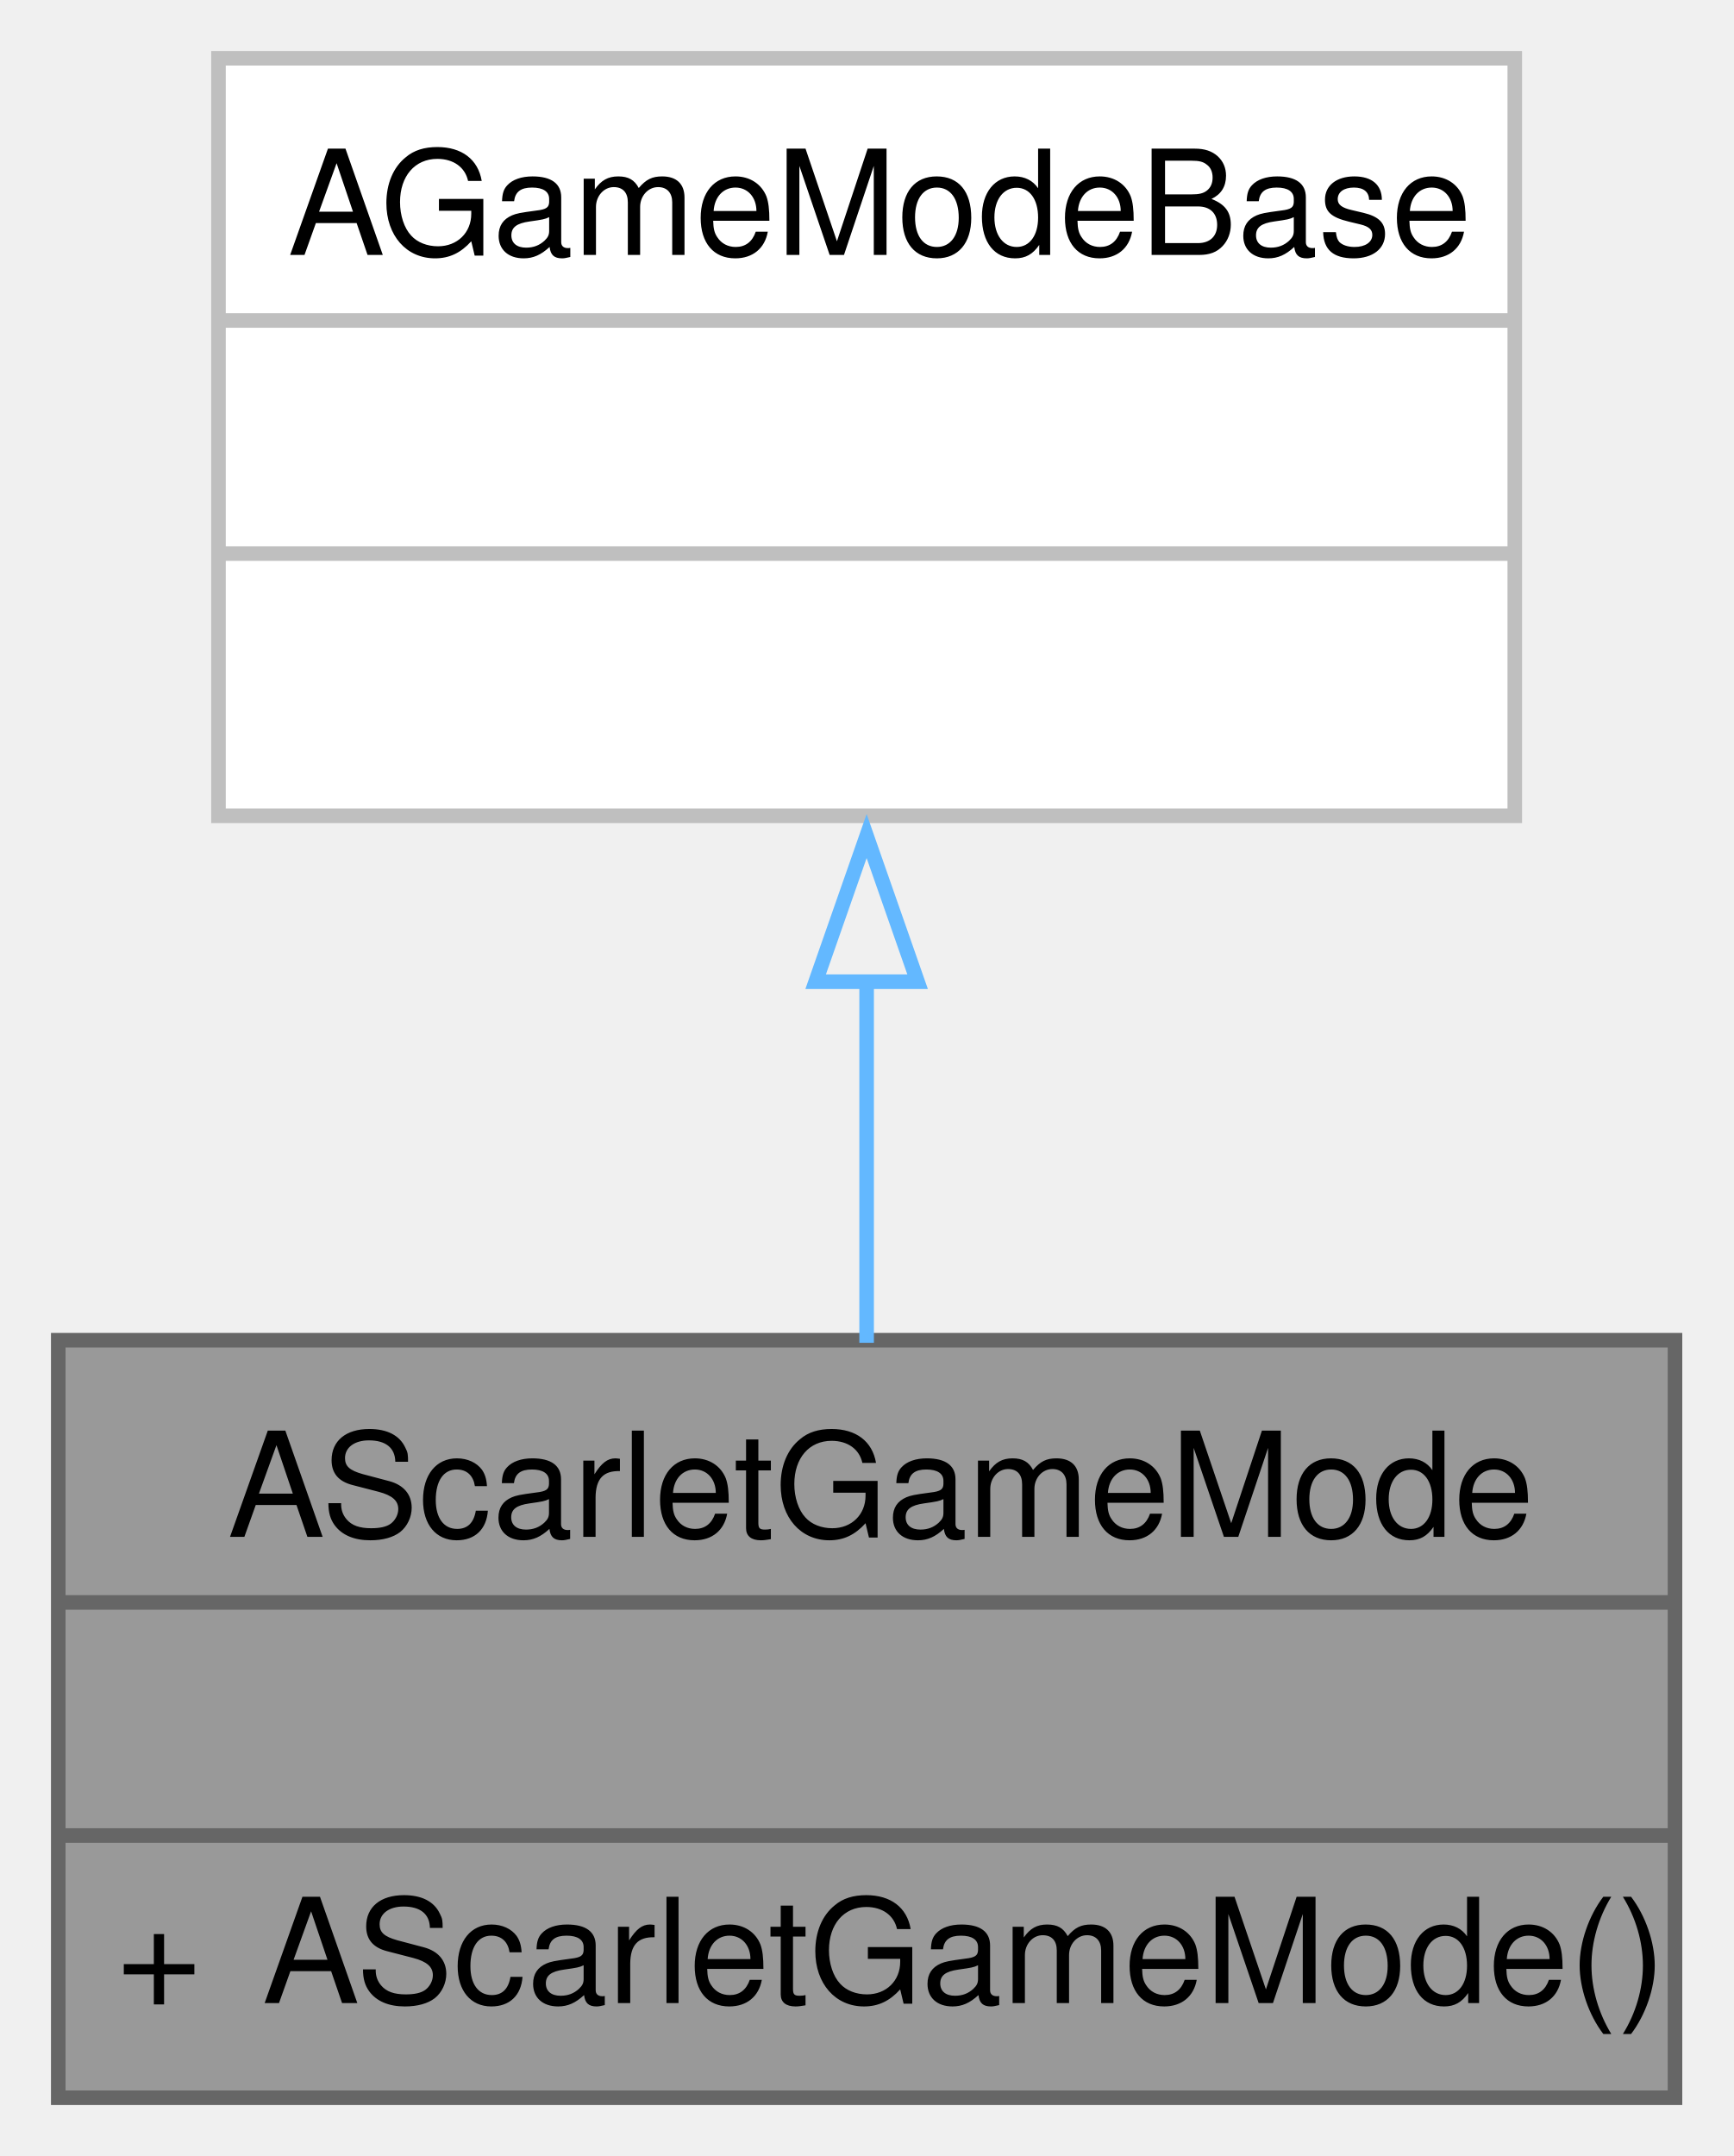
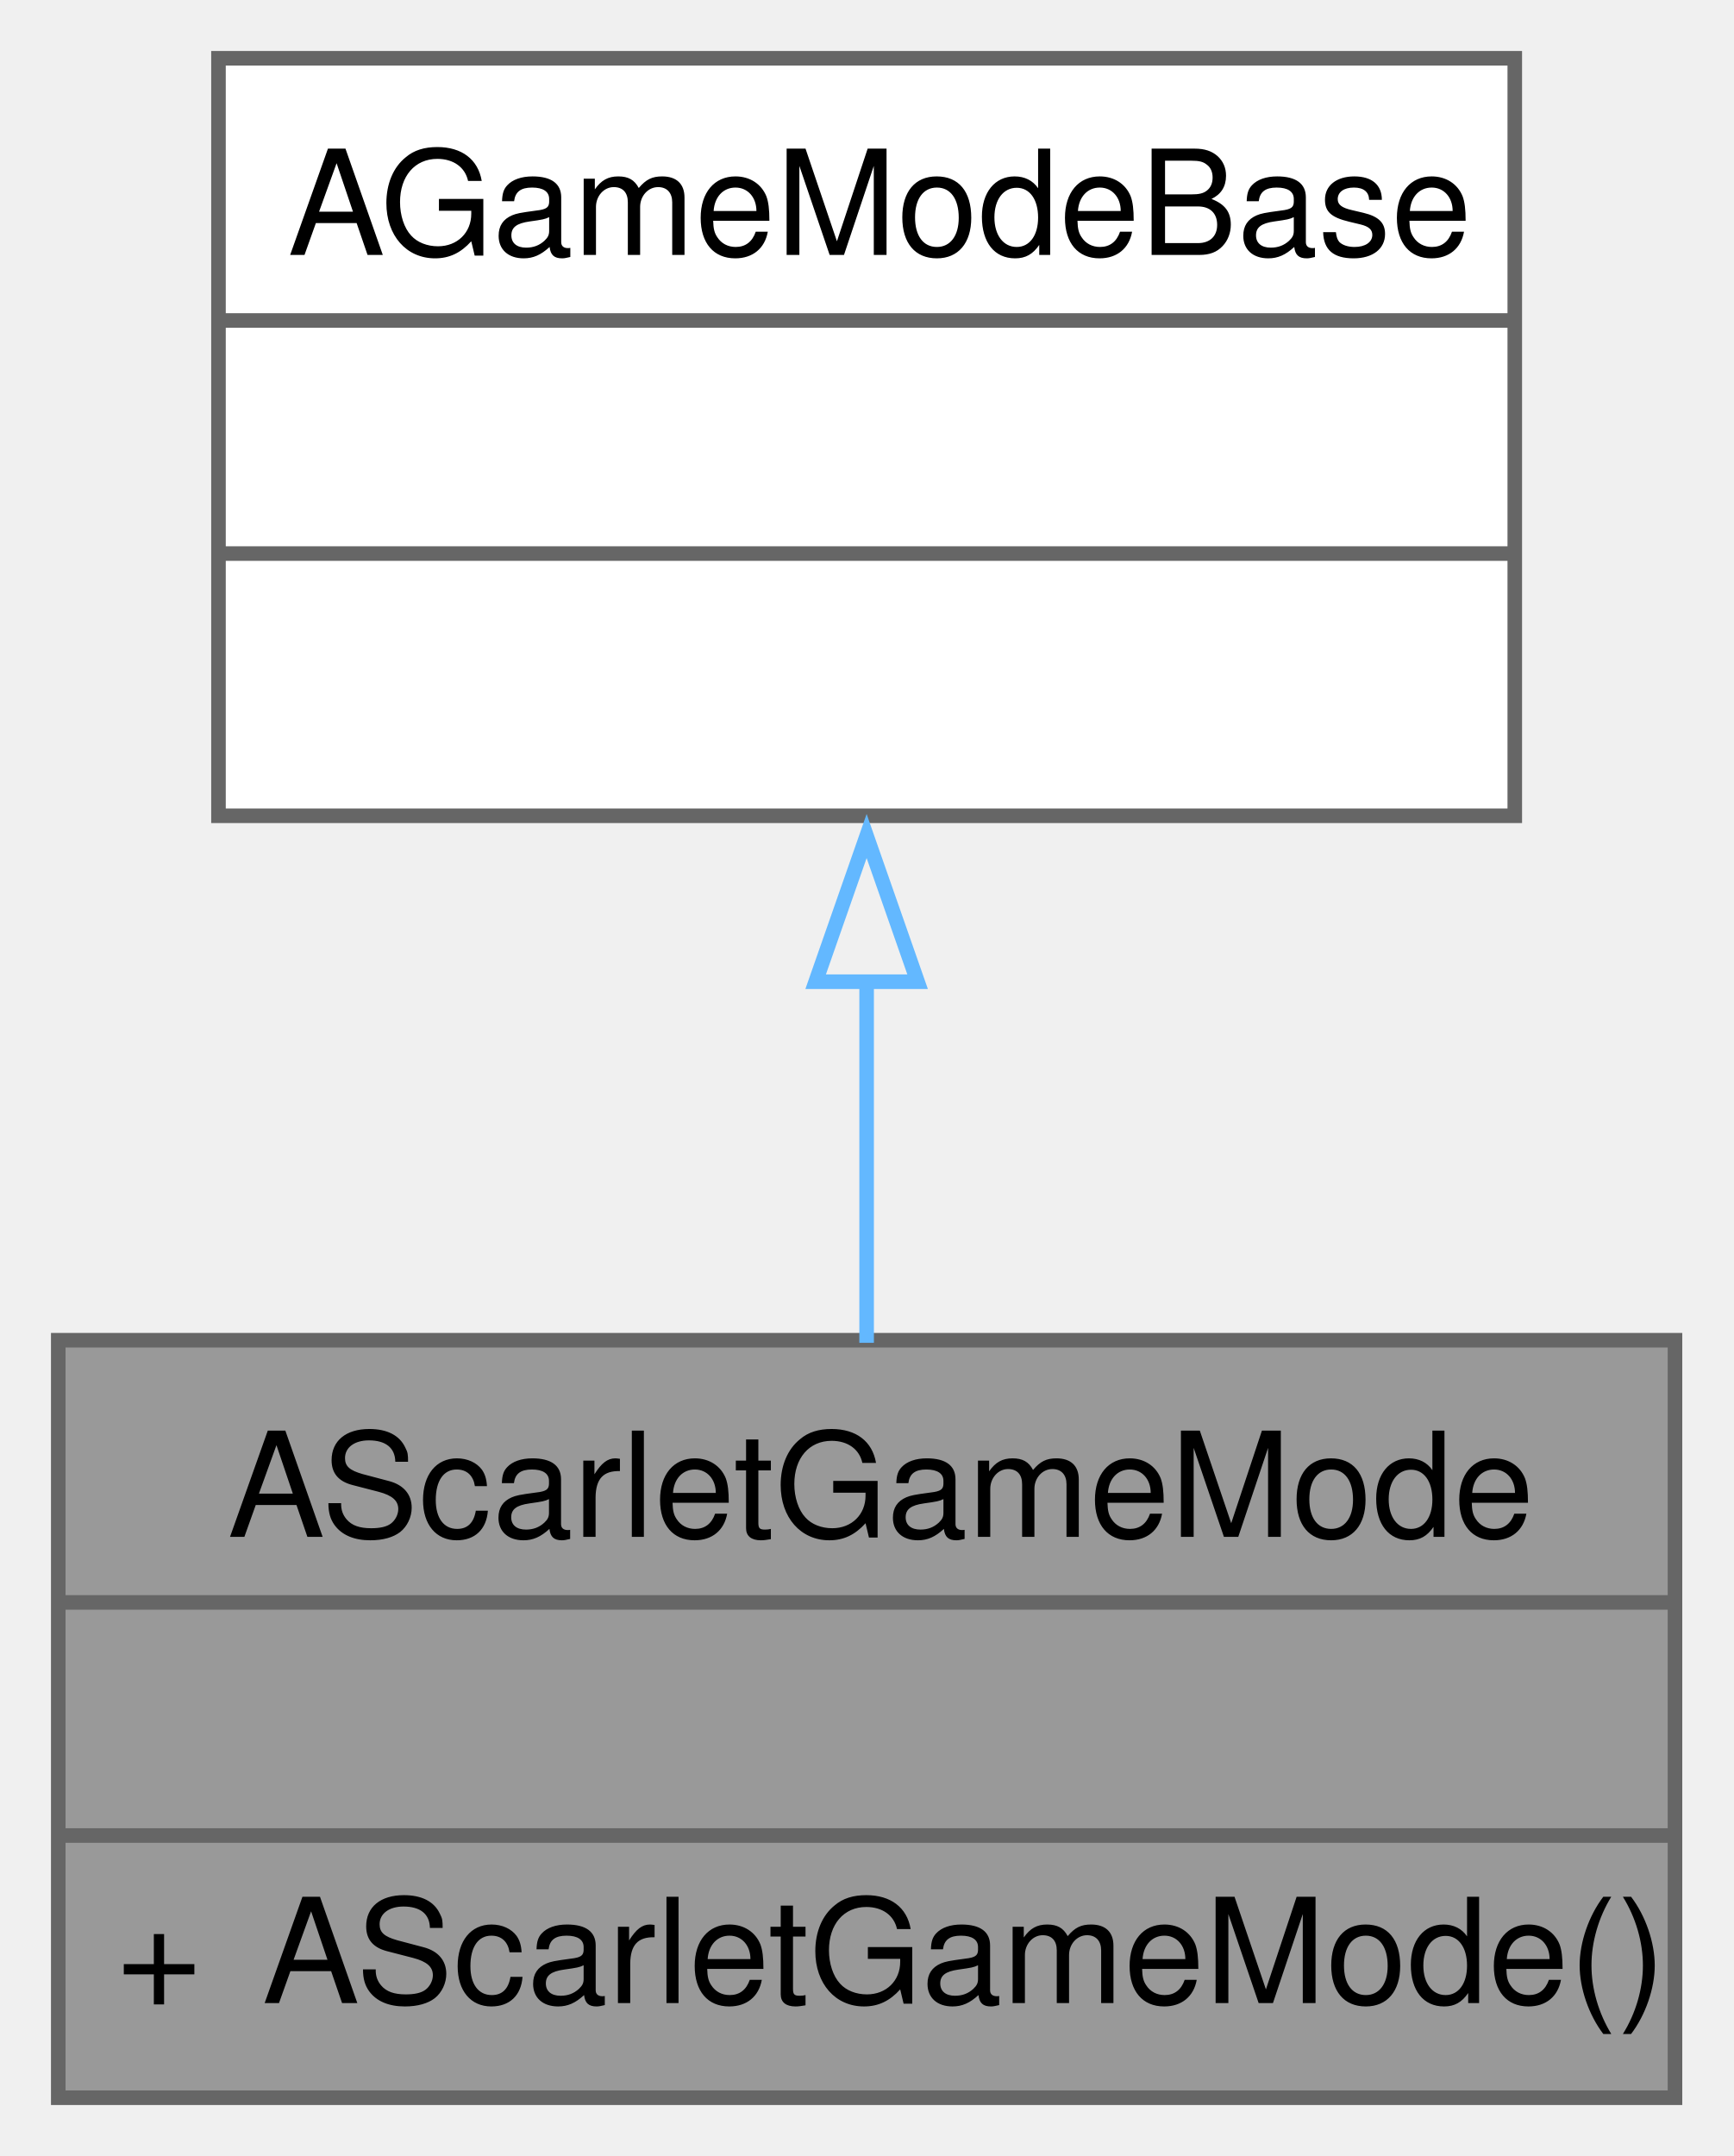
<svg xmlns="http://www.w3.org/2000/svg" xmlns:xlink="http://www.w3.org/1999/xlink" width="119pt" height="148pt" viewBox="0.00 0.00 119.00 148.00">
  <g id="graph0" class="graph" transform="scale(1 1) rotate(0) translate(4 144)">
    <g id="Node000001" class="node">
      <g id="a_Node000001">
        <a xlink:title=" ">
          <polygon fill="#999999" stroke="none" points="111,-52 0,-52 0,0 111,0 111,-52" />
          <text text-anchor="start" x="11.62" y="-38.5" font-family="Helvetica,sans-Serif" font-size="10.00">AScarletGameMode</text>
          <text text-anchor="start" x="54" y="-22.5" font-family="Helvetica,sans-Serif" font-size="10.00"> </text>
          <text text-anchor="start" x="4" y="-6.5" font-family="Helvetica,sans-Serif" font-size="10.00">+</text>
          <text text-anchor="start" x="14" y="-6.5" font-family="Helvetica,sans-Serif" font-size="10.00">AScarletGameMode()</text>
          <polygon fill="#666666" stroke="#666666" points="0,-34 0,-34 111,-34 111,-34 0,-34" />
          <polygon fill="#666666" stroke="#666666" points="0,-18 0,-18 111,-18 111,-18 0,-18" />
          <polygon fill="none" stroke="#666666" points="0,0 0,-52 111,-52 111,0 0,0" />
        </a>
      </g>
    </g>
    <g id="Node000002" class="node">
      <g id="a_Node000002">
        <a xlink:title=" ">
          <polygon fill="white" stroke="none" points="100,-140 11,-140 11,-88 100,-88 100,-140" />
          <text text-anchor="start" x="15.75" y="-126.5" font-family="Helvetica,sans-Serif" font-size="10.00">AGameModeBase</text>
          <text text-anchor="start" x="54" y="-110.5" font-family="Helvetica,sans-Serif" font-size="10.00"> </text>
          <text text-anchor="start" x="54" y="-94.5" font-family="Helvetica,sans-Serif" font-size="10.00"> </text>
-           <polygon fill="#bfbfbf" stroke="#bfbfbf" points="11,-122 11,-122 100,-122 100,-122 11,-122" />
-           <polygon fill="#bfbfbf" stroke="#bfbfbf" points="11,-106 11,-106 100,-106 100,-106 11,-106" />
-           <polygon fill="none" stroke="#bfbfbf" points="11,-88 11,-140 100,-140 100,-88 11,-88" />
+           <polygon fill="#666666" stroke="#666666" points="11,-122 11,-122 100,-122 100,-122 11,-122" />
+           <polygon fill="#666666" stroke="#666666" points="11,-106 11,-106 100,-106 100,-106 11,-106" />
+           <polygon fill="none" stroke="#666666" points="11,-88 11,-140 100,-140 100,-88 11,-88" />
        </a>
      </g>
    </g>
    <g id="edge1_Node000001_Node000002" class="edge">
      <g id="a_edge1_Node000001_Node000002">
        <a xlink:title=" ">
          <path fill="none" stroke="#63b8ff" d="M55.5,-76.66C55.5,-68.29 55.5,-59.57 55.5,-51.82" />
          <polygon fill="none" stroke="#63b8ff" points="52,-76.61 55.5,-86.61 59,-76.61 52,-76.61" />
        </a>
      </g>
    </g>
  </g>
</svg>
